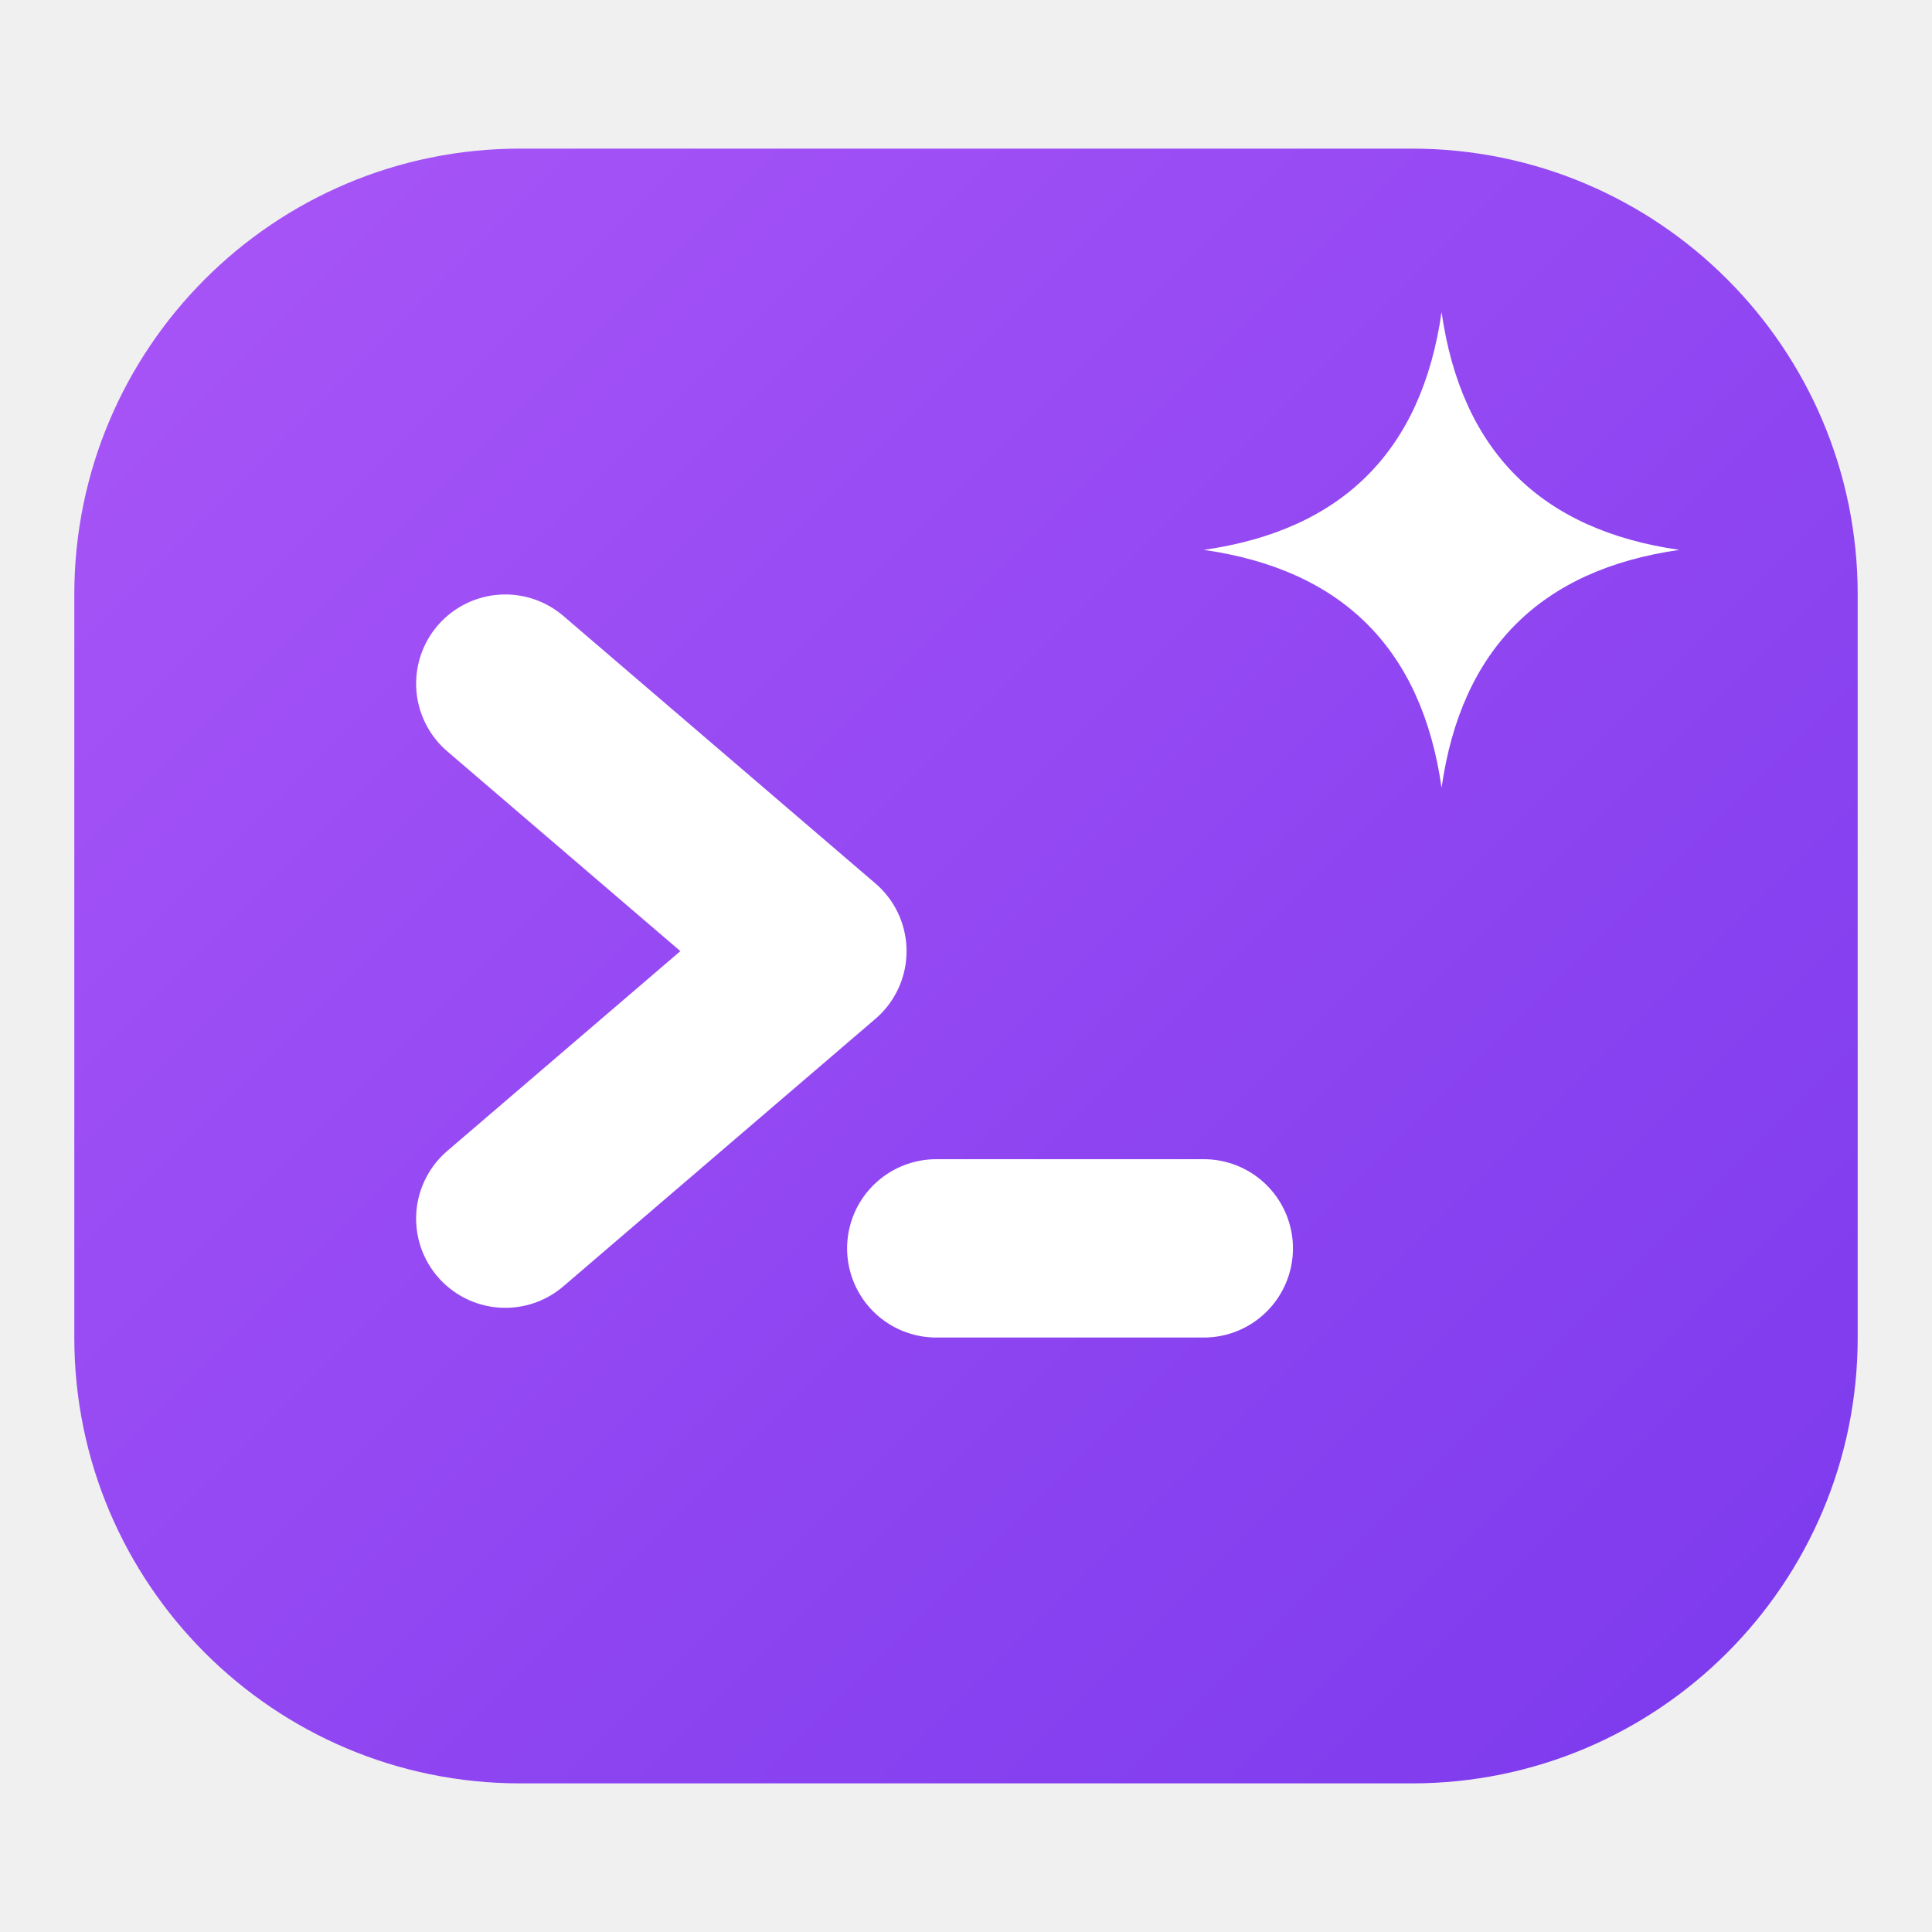
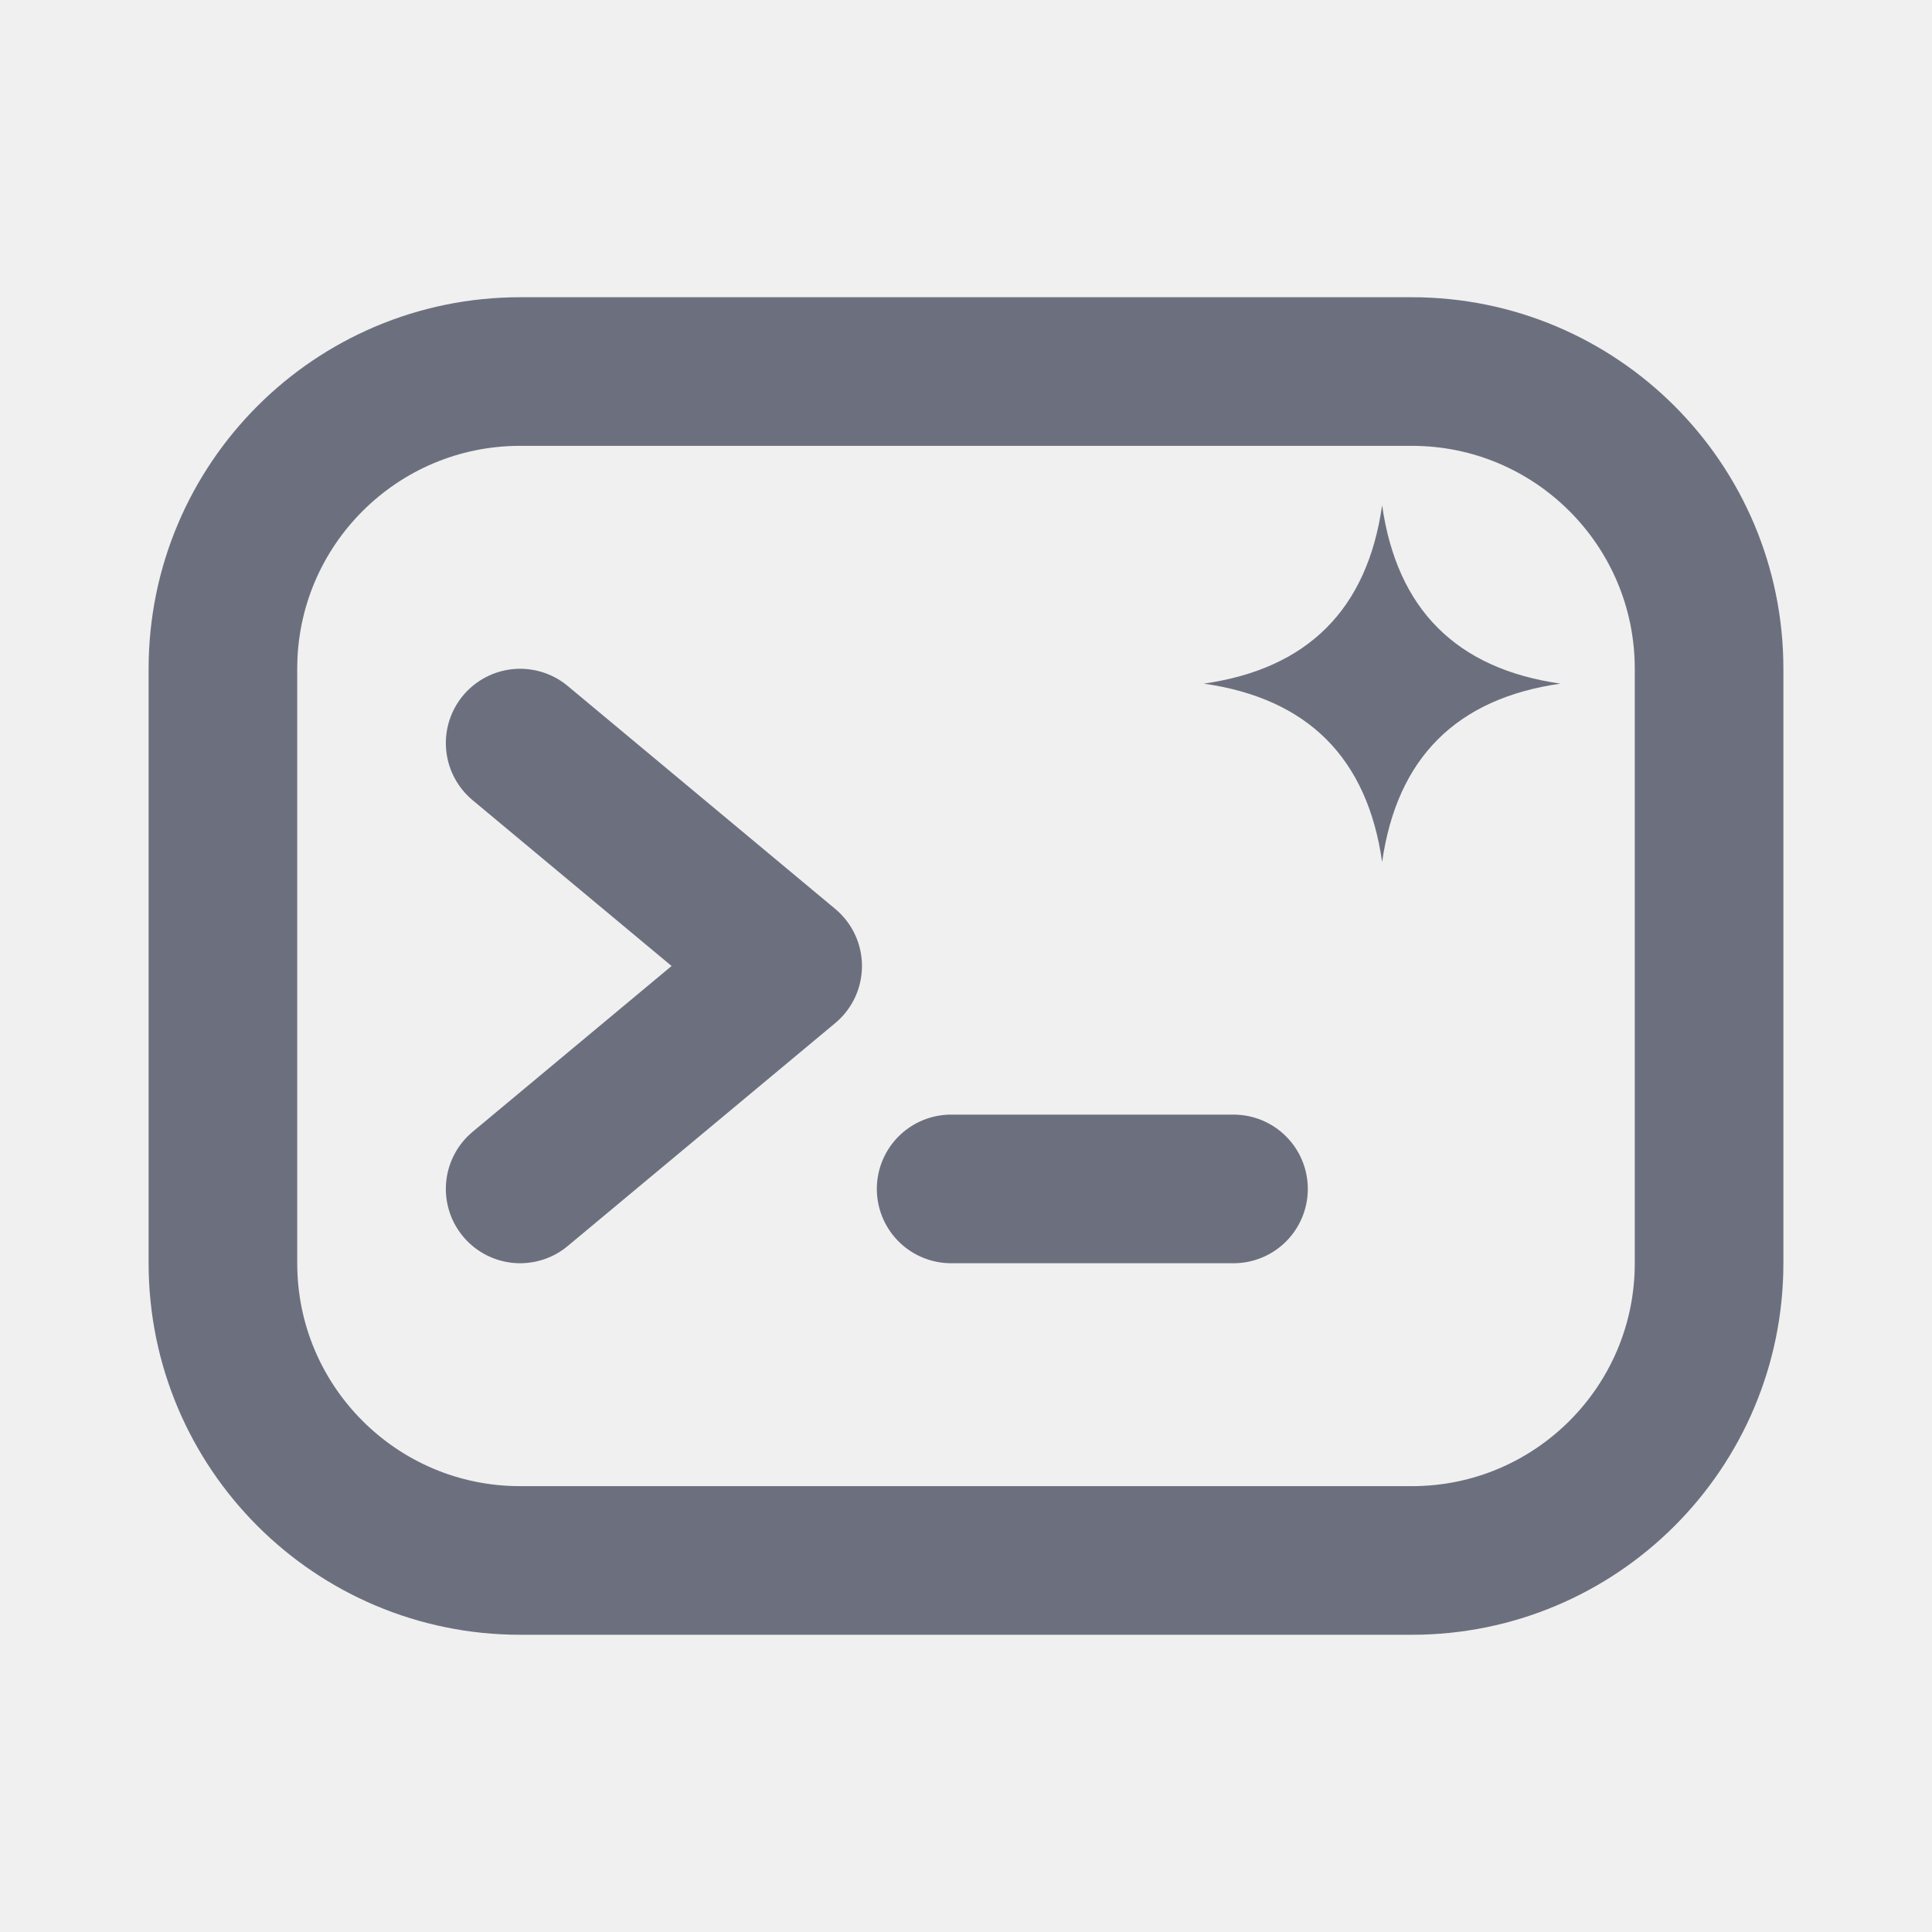
<svg xmlns="http://www.w3.org/2000/svg" width="13" height="13" viewBox="0 0 13 13" fill="none">
-   <defs>
-     <linearGradient id="cad" x1="1" y1="1" x2="12" y2="12" gradientUnits="userSpaceOnUse">
-       <stop stop-color="#A855F7" />
-       <stop offset="1" stop-color="#7C3AED" />
-     </linearGradient>
-   </defs>
-   <rect x="0.5" y="1" width="12" height="11" rx="3" fill="url(#cad)" />
-   <path d="M3.4 4.6L5.5 6.4L3.4 8.2" stroke="#FFFFFF" stroke-width="1.2" stroke-linecap="round" stroke-linejoin="round" />
-   <path d="M6.3 8.4H8.1" stroke="#FFFFFF" stroke-width="1.2" stroke-linecap="round" />
-   <path d="M9.7 2.1Q9.9 3.5 11.3 3.7Q9.9 3.9 9.7 5.3Q9.5 3.9 8.1 3.7Q9.5 3.5 9.7 2.1Z" fill="#FFFFFF" />
+   <rect x="1.5" y="2.5" width="10" height="8" rx="2" stroke="#6C707E" />
+   <path d="M3.5 5L5.3 6.5L3.5 8" stroke="#6C707E" stroke-linecap="round" stroke-linejoin="round" />
+   <path d="M6.4 8H8.3" stroke="#6C707E" stroke-linecap="round" />
+   <path d="M9.3 3.4Q9.45 4.45 10.5 4.6Q9.45 4.75 9.3 5.8Q9.15 4.75 8.1 4.6Q9.15 4.45 9.3 3.4Z" fill="#6C707E" />
</svg>
